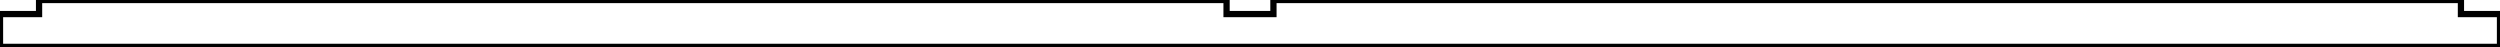
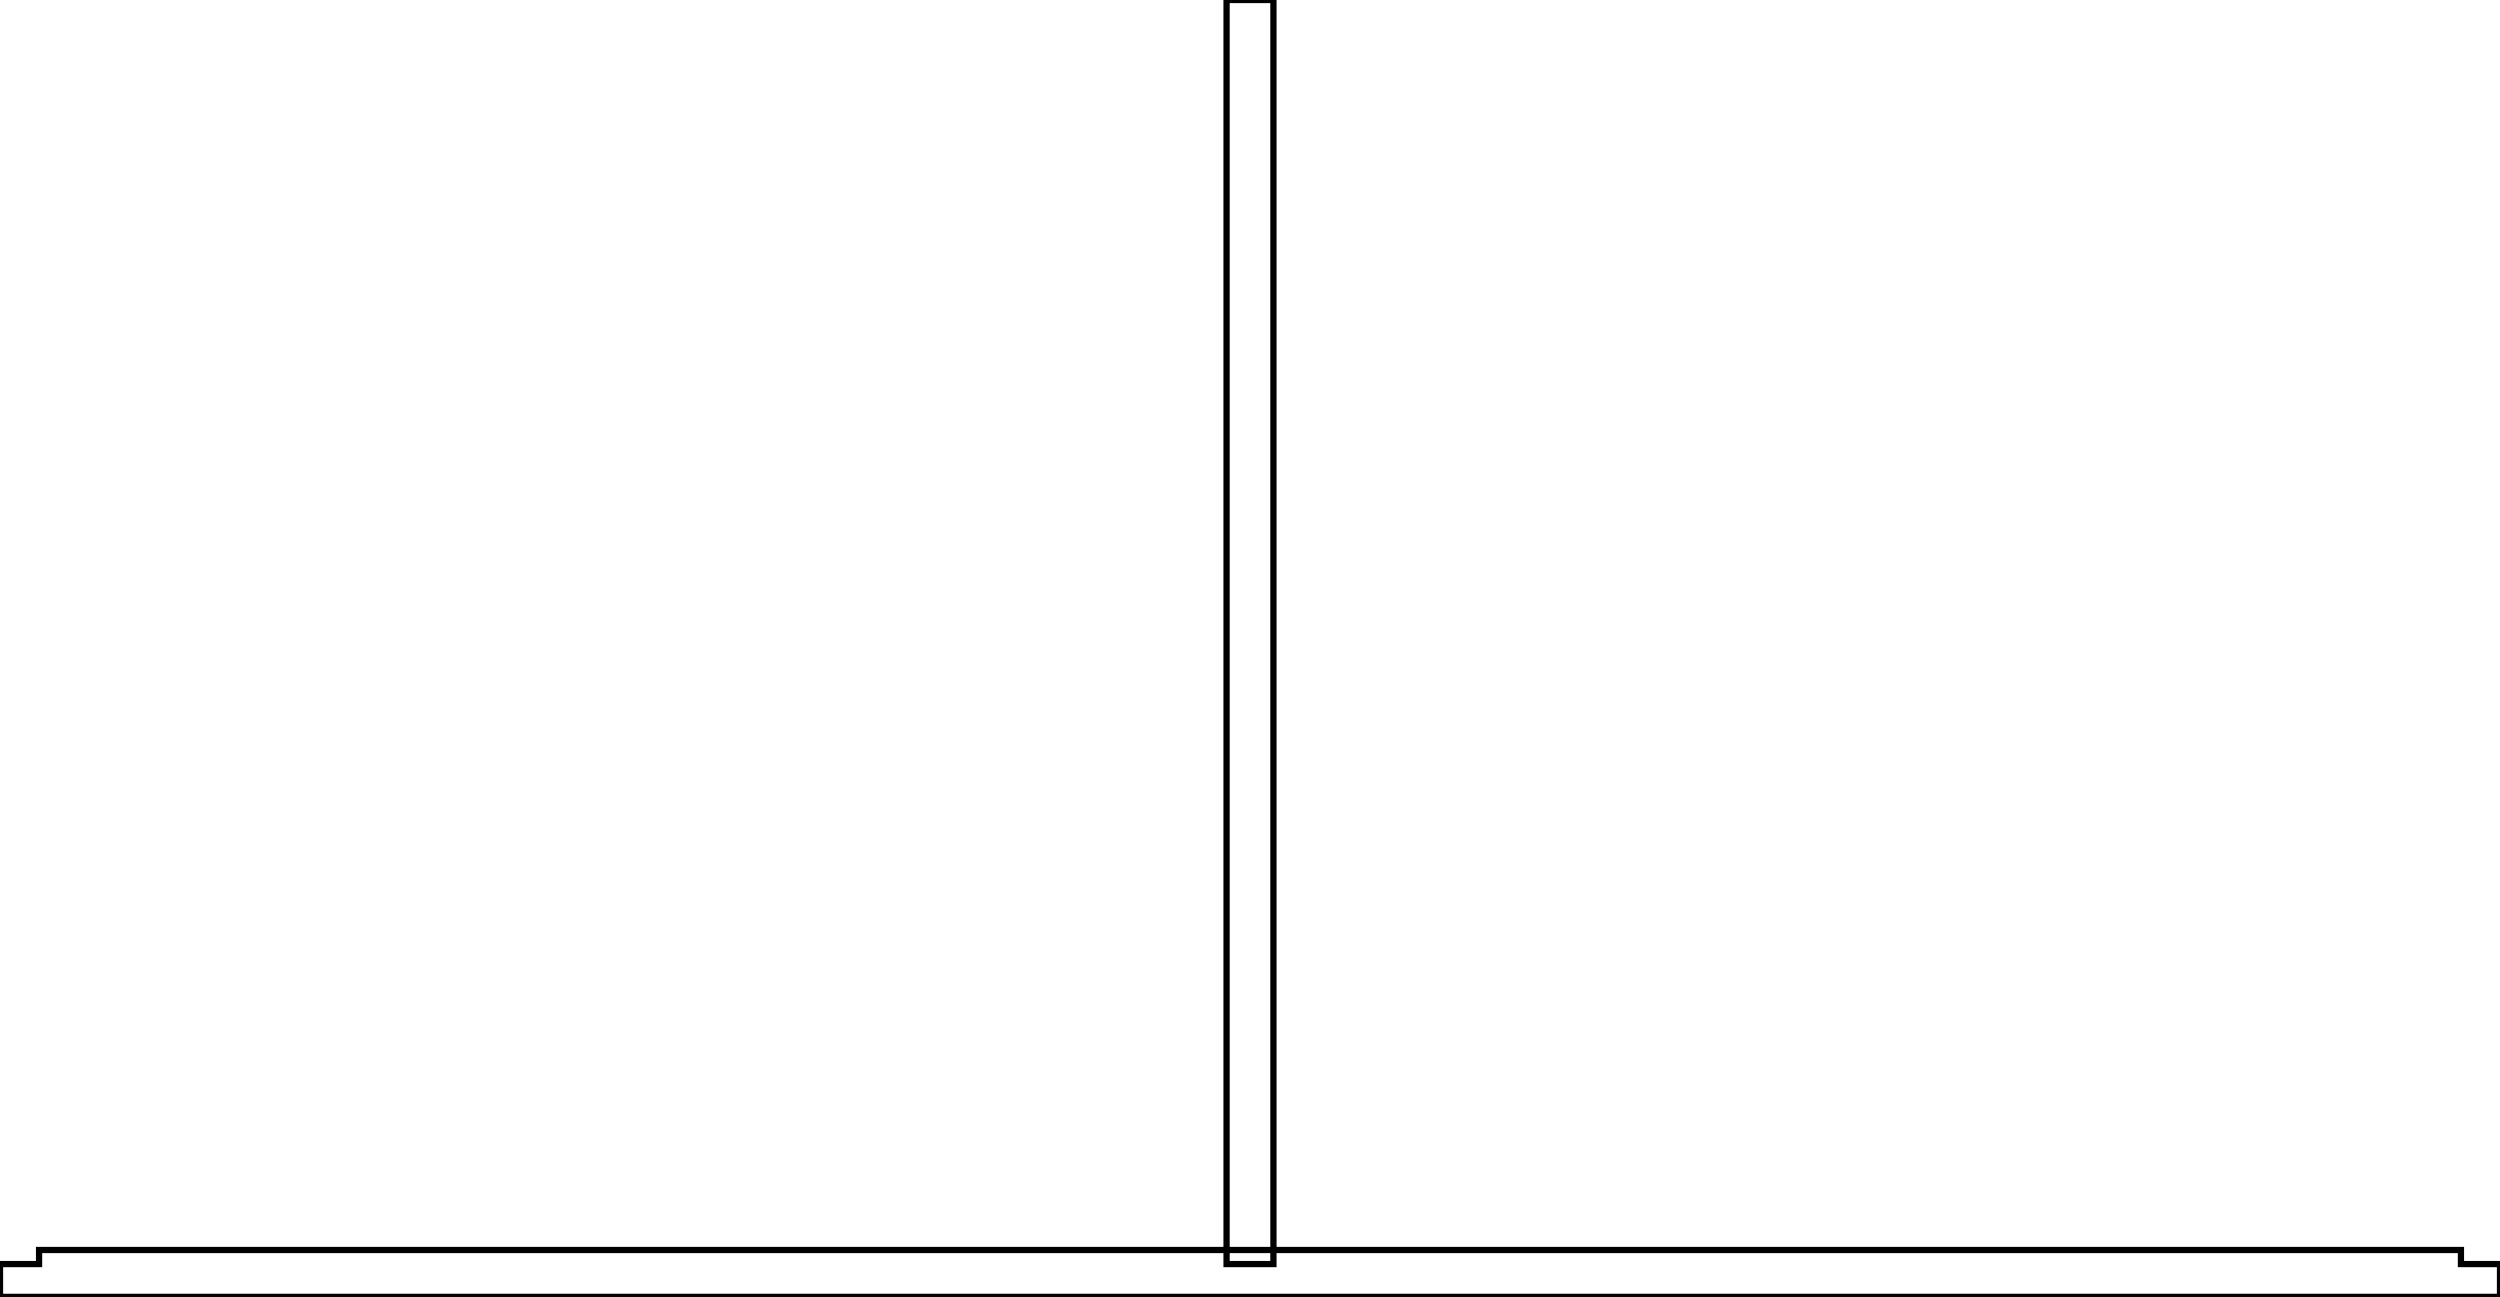
- <svg xmlns="http://www.w3.org/2000/svg" baseProfile="tiny" height="0.75 mm" width="40 mm" viewBox="0 0 40 0.75" version="1.1" stroke="black" stroke-width=".1" fill="none">
-   <path d="M19.625 0.225 L20 0.225 L20.375 0.225 L20.375 0.075 L20.375 0 L29.875 0 L39.375 0 L39.375 0.075 L39.375 0.225 L39.688 0.225 L40 0.225 L40 0.375 L40 0.487 L40 0.75 L30.188 0.75 L20.375 0.75 L20 0.75 L19.625 0.75 L9.812 0.75 L0 0.75 L0 0.487 L0 0.375 L0 0.225 L0.312 0.225 L0.625 0.225 L0.625 0.075 L0.625 0 L10.125 0 L19.625 0 L19.625 0.075 z" />
+ <svg xmlns="http://www.w3.org/2000/svg" baseProfile="tiny" height="20.75 mm" width="40 mm" viewBox="0 0 40 20.75" version="1.1" stroke="black" stroke-width=".1" fill="none">
+   <path d="M19.625 20.225 L20 20.225 L20.375 20.225 L20.375 20.075 L20.375 20 L20 20 L19.625 20 L19.625 20.075 z" />
+   <path d="M19.625 20 L19.625 10 L19.625 0 L20 0 L20.375 0 L20.375 10 L20.375 20 L29.875 20 L39.375 20 L39.375 20.075 L39.375 20.225 L39.688 20.225 L40 20.225 L40 20.375 L40 20.488 L40 20.75 L30.188 20.75 L20.375 20.75 L20 20.75 L19.625 20.75 L9.812 20.75 L0 20.75 L0 20.488 L0 20.375 L0 20.225 L0.312 20.225 L0.625 20.225 L0.625 20.075 L0.625 20 L10.125 20 z" />
</svg>
